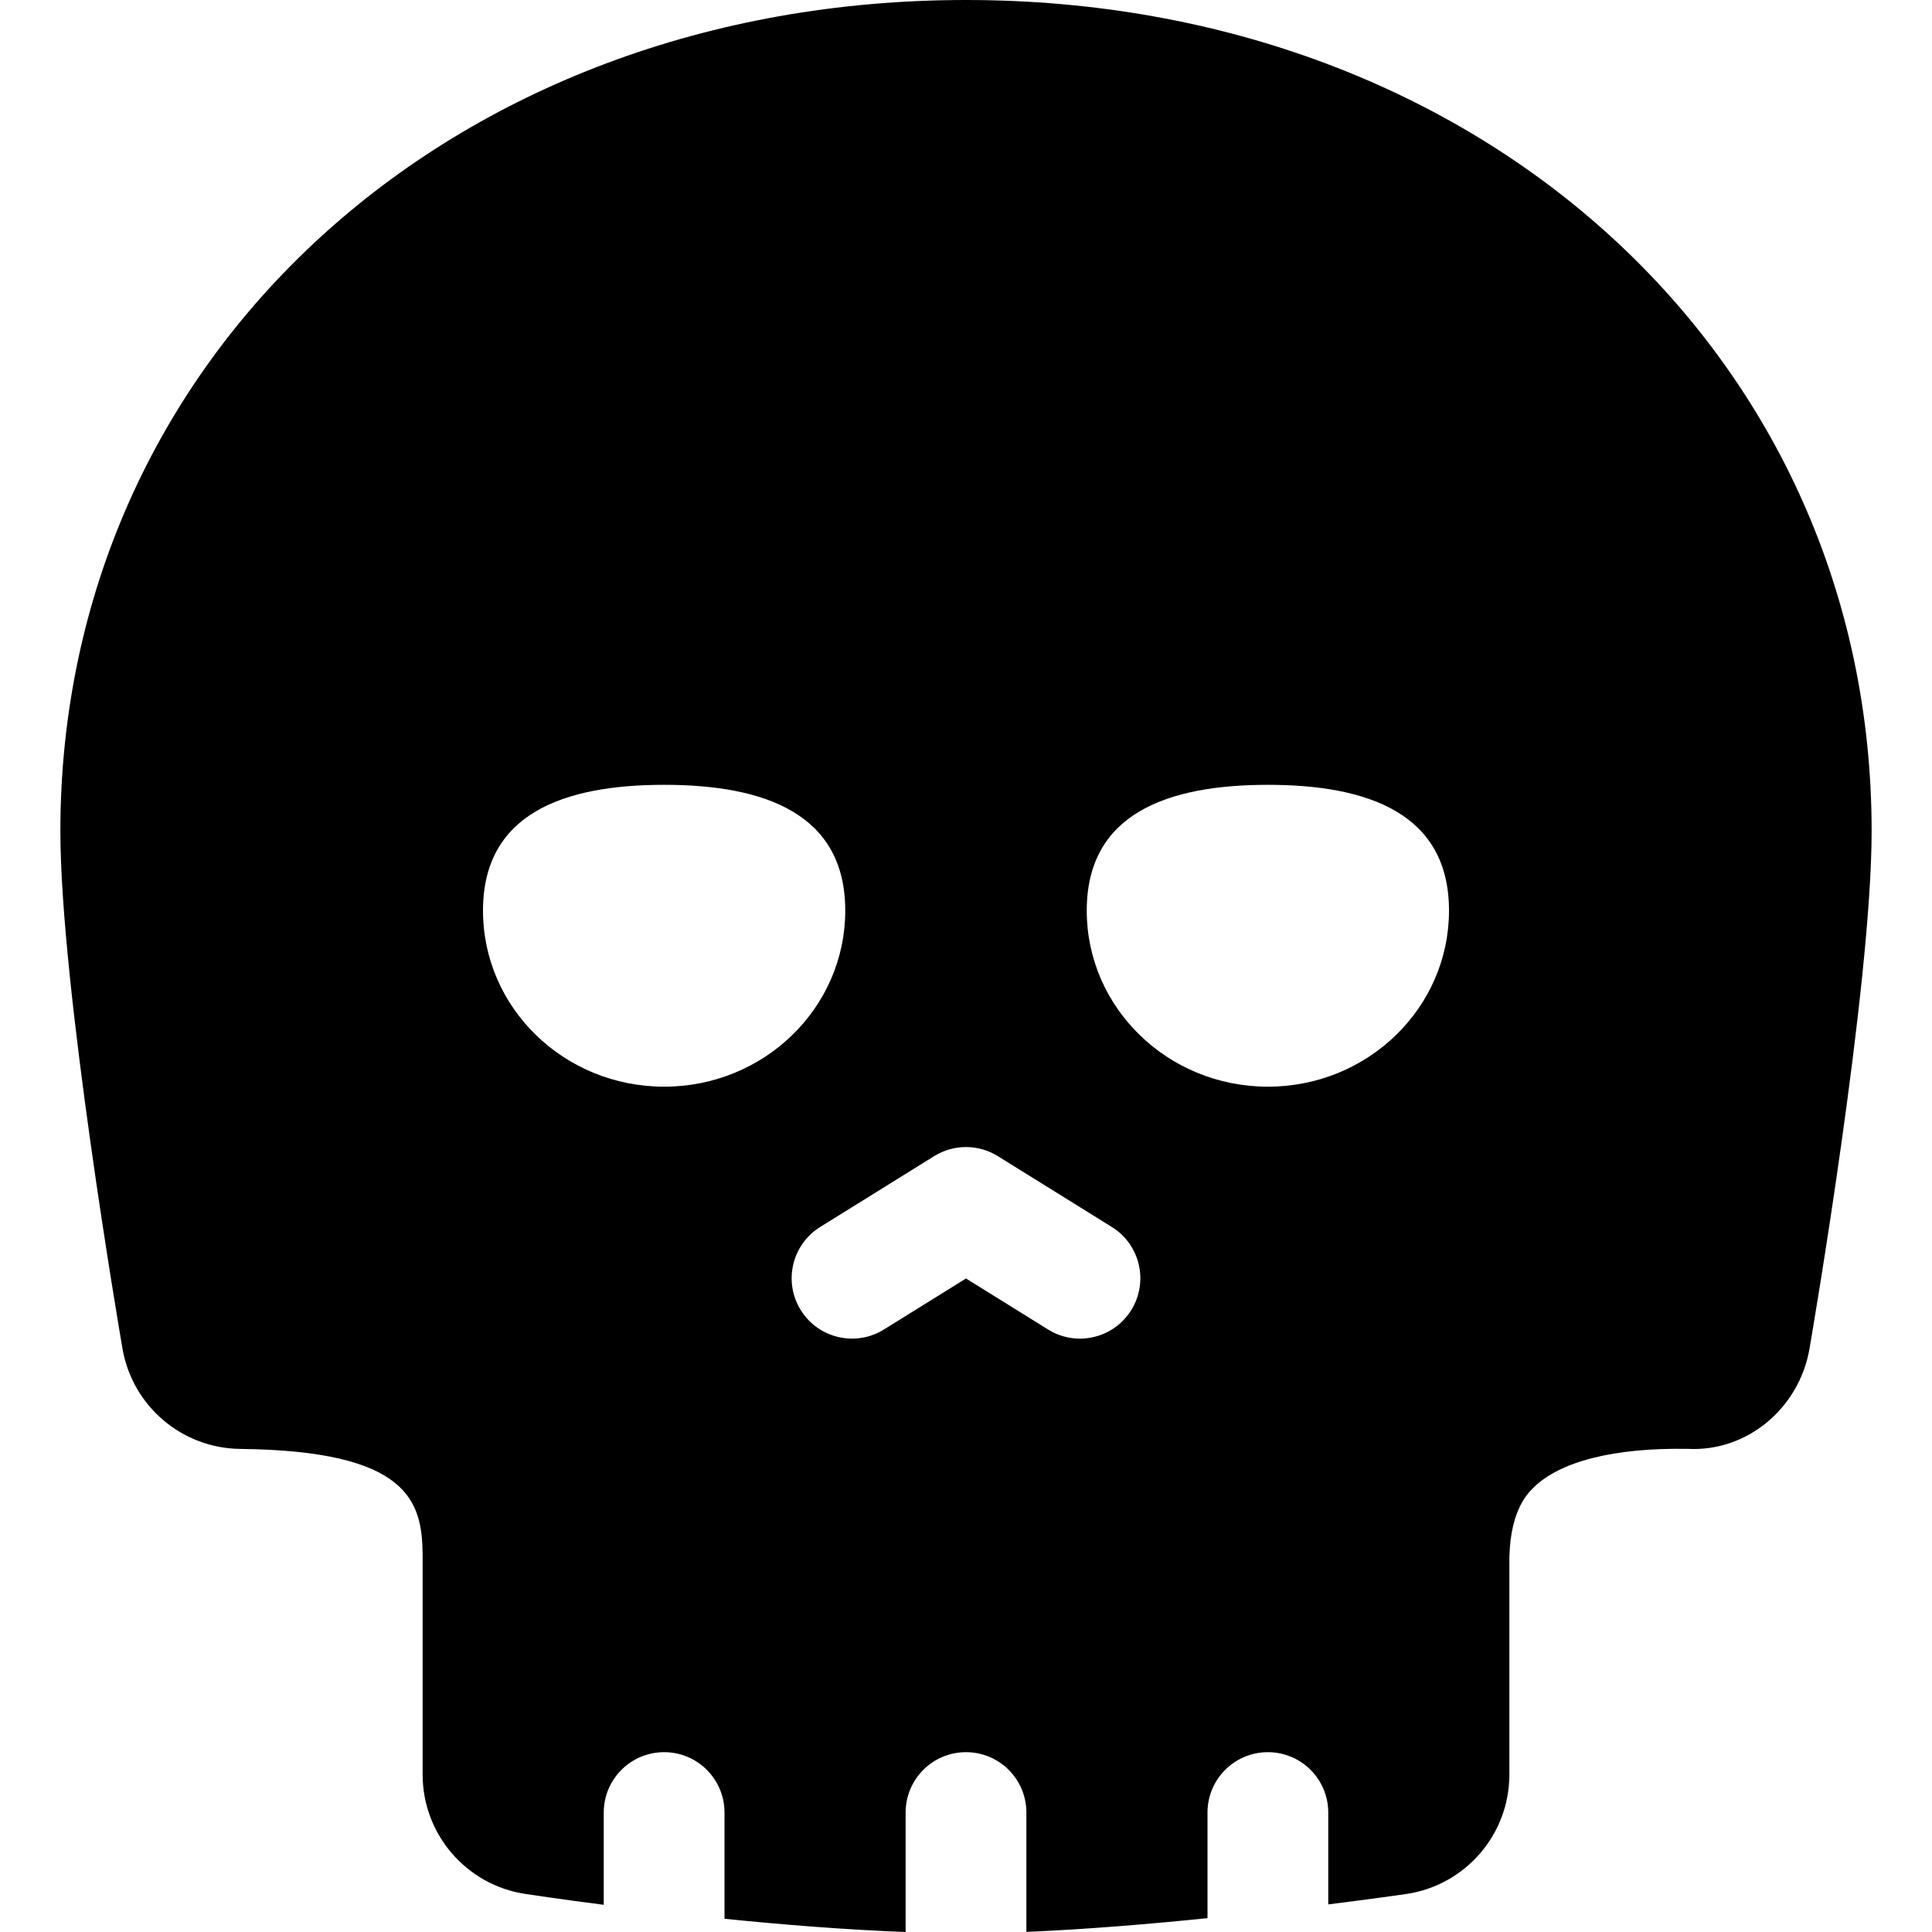
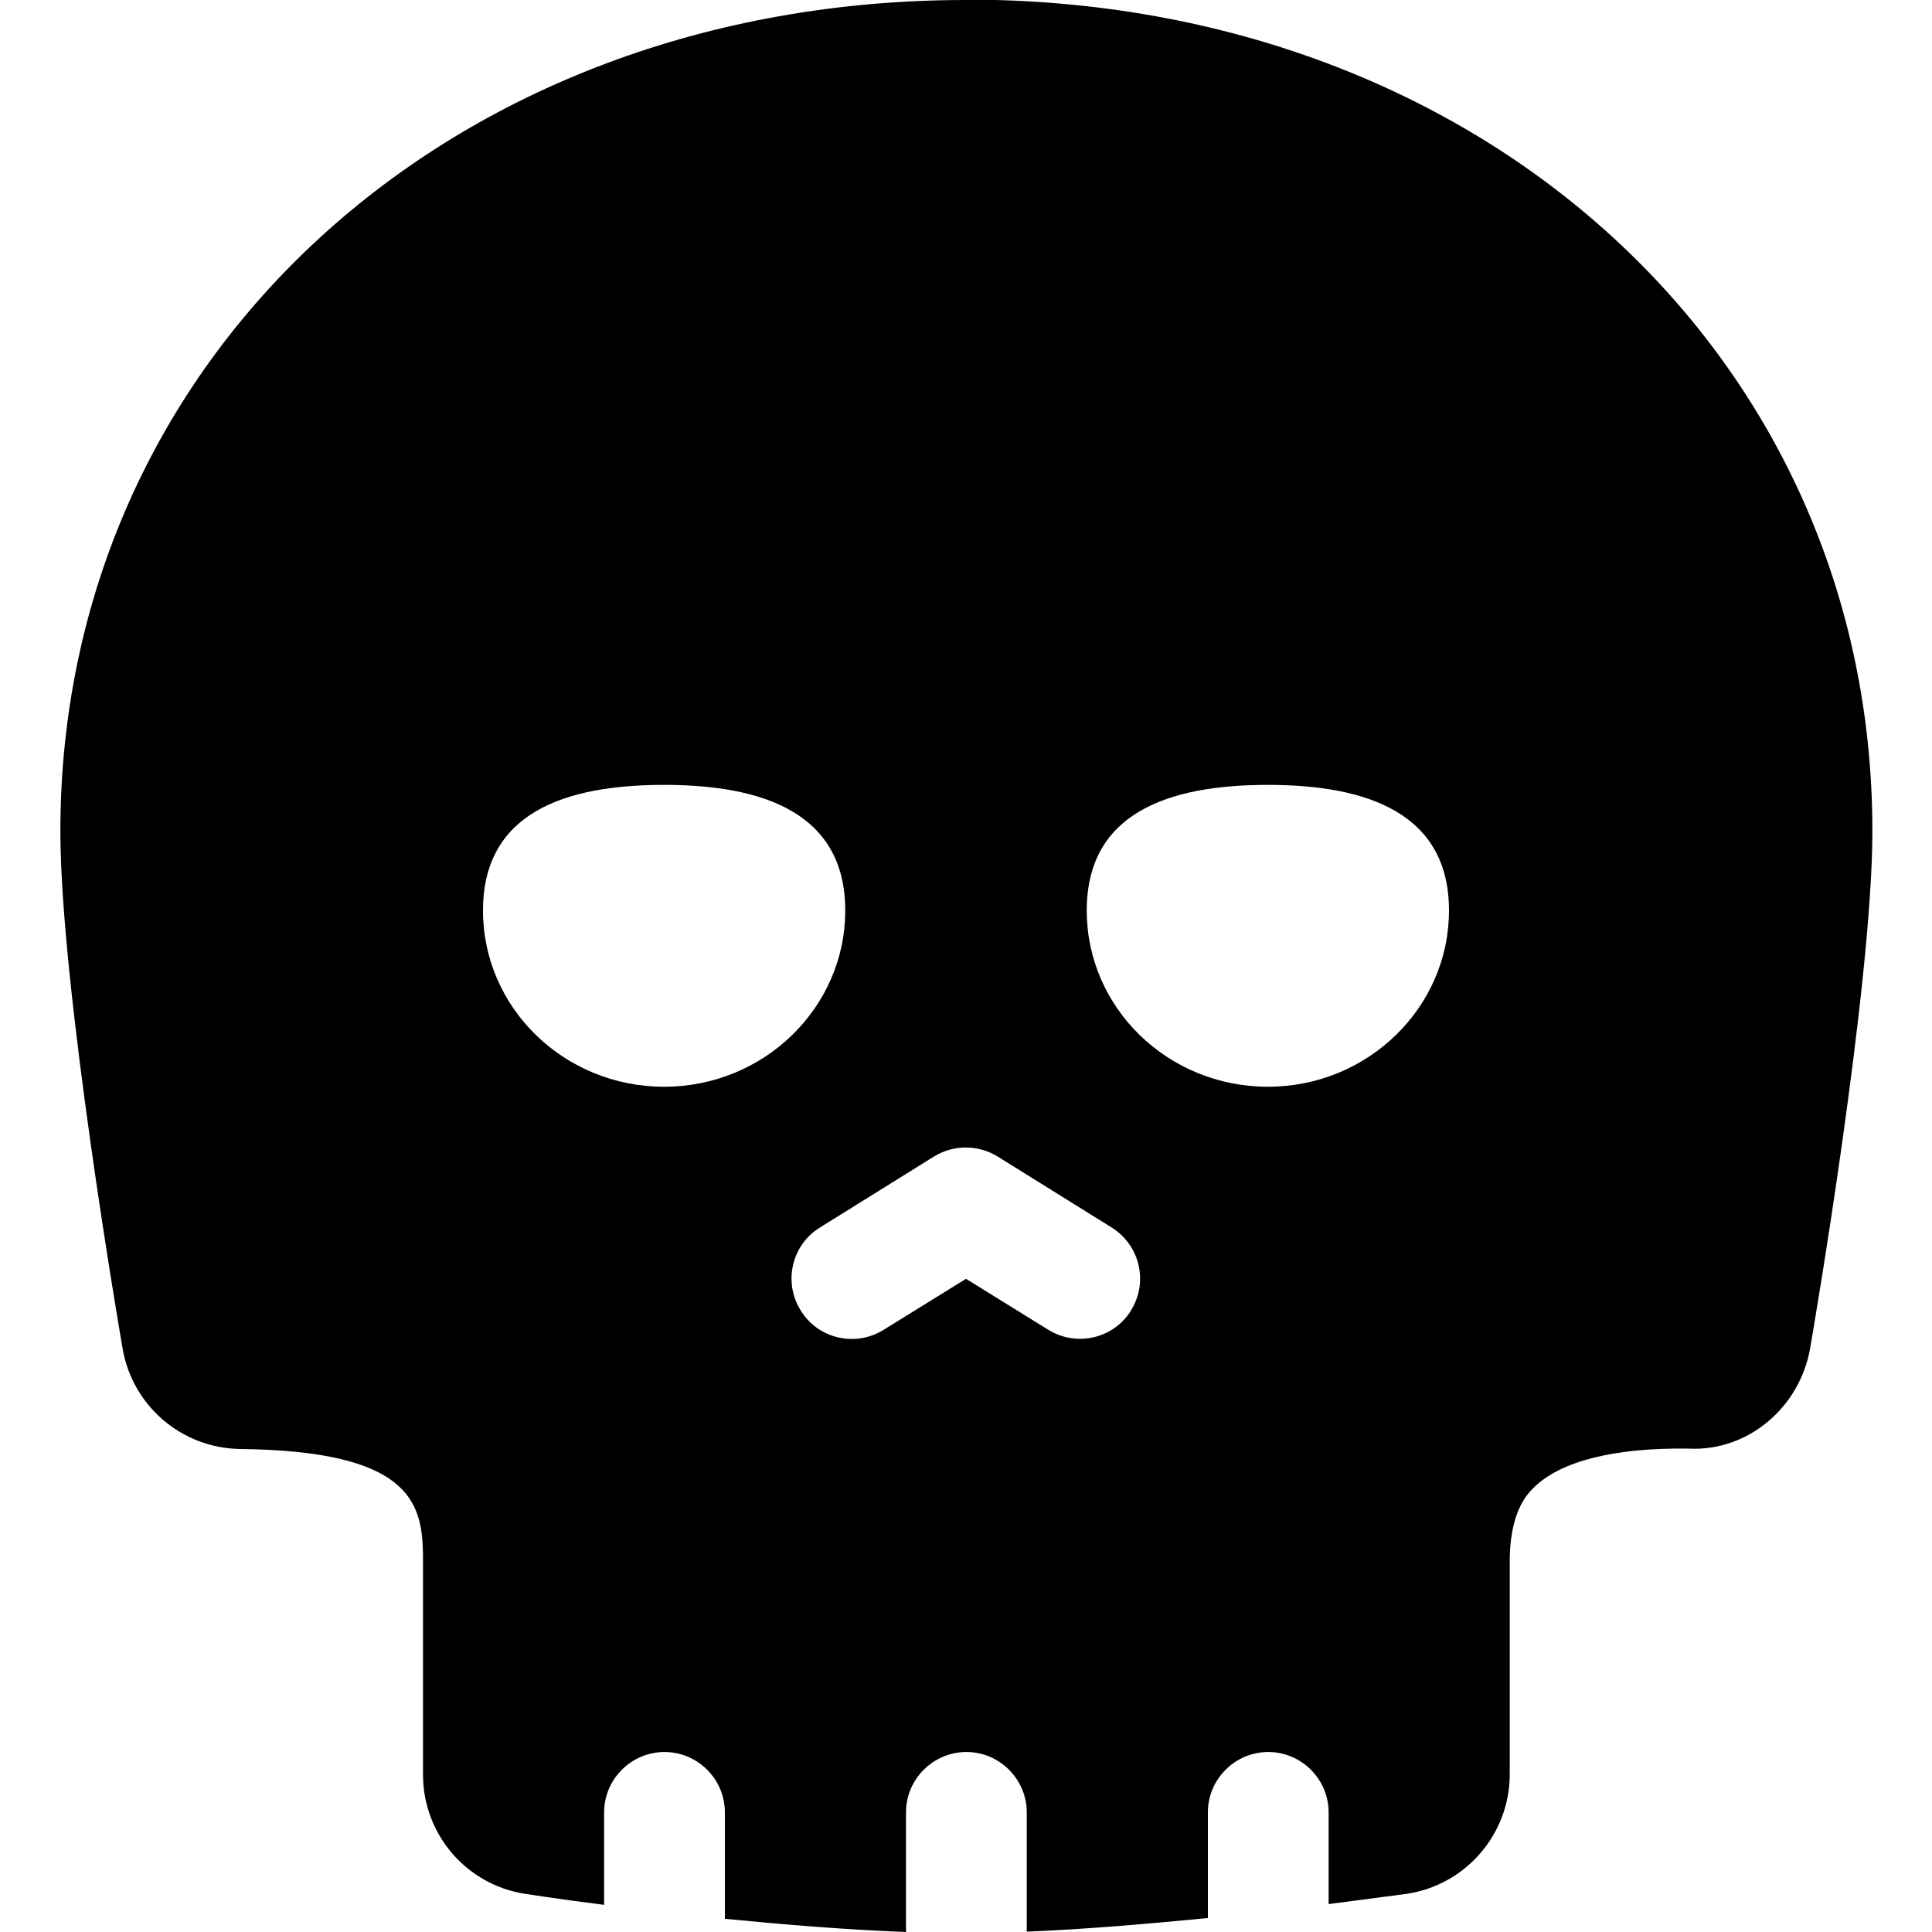
- <svg xmlns="http://www.w3.org/2000/svg" version="1.1" viewBox="0 0 512 512" enable-background="new 0 0 512 512">
-   <path d="m256,0c-136.82,0-240,94.705-240,220.282 0,41.013 15.789,133.218 16.461,137.124 2.625,15.218 15.742,26.397 31.188,26.569 44.645,0.487 48.189,13.858 48.352,27.885v58.412c0,15.796 11.531,29.233 27.148,31.631 0.926,0.141 8.929,1.35 20.852,2.893v-24.454c0-8.835 7.164-15.999 16-15.999s16,7.164 16,15.999v28.153c15.256,1.548 32.037,2.906 48,3.506v-31.659c0-8.835 7.164-15.999 16-15.999s16,7.164 16,15.999v31.625c15.512-0.641 32.464-2.054 48-3.634v-27.99c0-8.835 7.164-15.999 16-15.999s16,7.164 16,15.999v24.343c11.714-1.471 19.641-2.607 20.586-2.743 15.741-2.283 27.413-15.774 27.413-31.672v-55.149c-0.294-14.152 4.638-19.131 6.266-20.766 7.063-7.086 21.547-10.742 41.102-10.39 15.836,0.789 29.492-10.976 32.172-26.561 0.671-3.905 16.46-96.11 16.46-137.123 0-125.577-103.18-220.282-240-220.282zm-80,287.981c-26.511,0-48-20.891-48-46.664s21.489-33.331 48-33.331 48,7.558 48,33.331-21.489,46.664-48,46.664zm123.789,59.215c-3.031,4.875-8.25,7.554-13.602,7.554-2.883,0-5.805-0.773-8.43-2.414l-21.757-13.523-21.758,13.523c-7.516,4.664-17.375,2.351-22.031-5.14-4.664-7.499-2.367-17.366 5.141-22.03l30.203-18.772c5.172-3.218 11.719-3.218 16.891,0l30.203,18.772c7.507,4.663 9.804,14.53 5.14,22.03zm36.211-59.215c-26.511,0-48-20.891-48-46.664s21.489-33.331 48-33.331 48,7.558 48,33.331-21.489,46.664-48,46.664z" />
+ <svg xmlns="http://www.w3.org/2000/svg" viewBox="0 0 512 512">
+   <path d="m256 0c-136.8 0-240 94.7-240 220.3 0 41 15.8 133.2 16.5 137.1 2.6 15.2 15.7 26.4 31.2 26.6 44.6 0.5 48.2 13.9 48.4 27.9v58.4c0 15.8 11.5 29.2 27.1 31.6 0.9 0.1 8.9 1.4 20.9 2.9v-24.5c0-8.8 7.2-16 16-16s16 7.2 16 16v28.2c15.3 1.5 32 2.9 48 3.5v-31.7c0-8.8 7.2-16 16-16s16 7.2 16 16v31.6c15.5-0.6 32.5-2.1 48-3.6v-28c0-8.8 7.2-16 16-16s16 7.2 16 16v24.3c11.7-1.5 19.6-2.6 20.6-2.7 15.7-2.3 27.4-15.8 27.4-31.7v-55.1c-0.3-14.2 4.6-19.1 6.3-20.8 7.1-7.1 21.5-10.7 41.1-10.4 15.8 0.8 29.5-11 32.2-26.6 0.7-3.9 16.5-96.1 16.5-137.1 0-125.6-103.2-220.3-240-220.3zm-80 288c-26.5 0-48-20.9-48-46.7s21.5-33.3 48-33.3 48 7.6 48 33.3-21.5 46.7-48 46.7zm123.8 59.2c-3 4.9-8.2 7.6-13.6 7.6-2.9 0-5.8-0.8-8.4-2.4l-21.8-13.5-21.8 13.5c-7.5 4.7-17.4 2.4-22-5.1-4.7-7.5-2.4-17.4 5.1-22l30.2-18.8c5.2-3.2 11.7-3.2 16.9 0l30.2 18.8c7.5 4.7 9.8 14.5 5.1 22zm36.2-59.2c-26.5 0-48-20.9-48-46.7s21.5-33.3 48-33.3 48 7.6 48 33.3-21.5 46.7-48 46.7z" />
</svg>
